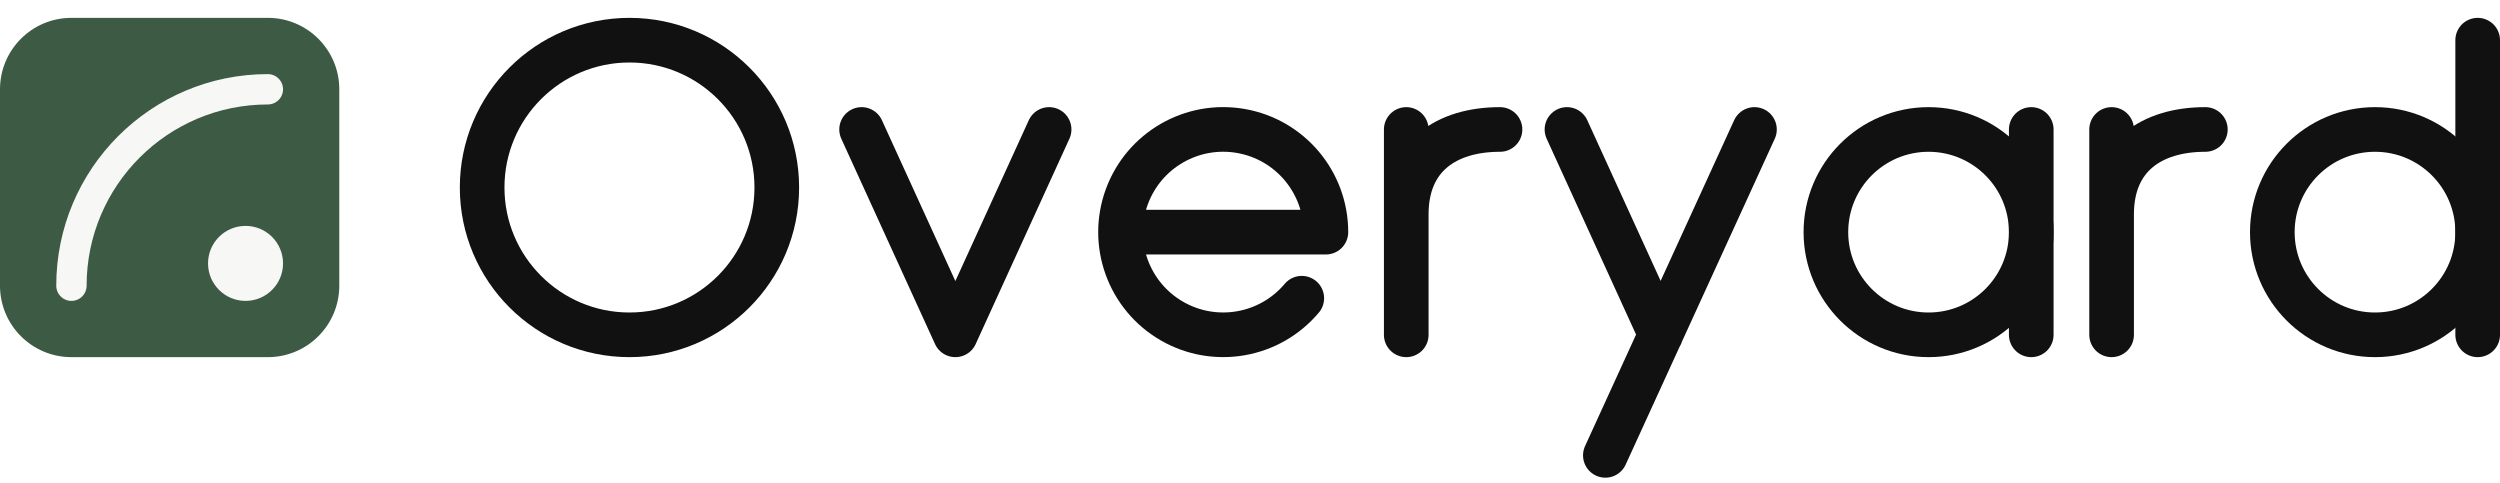
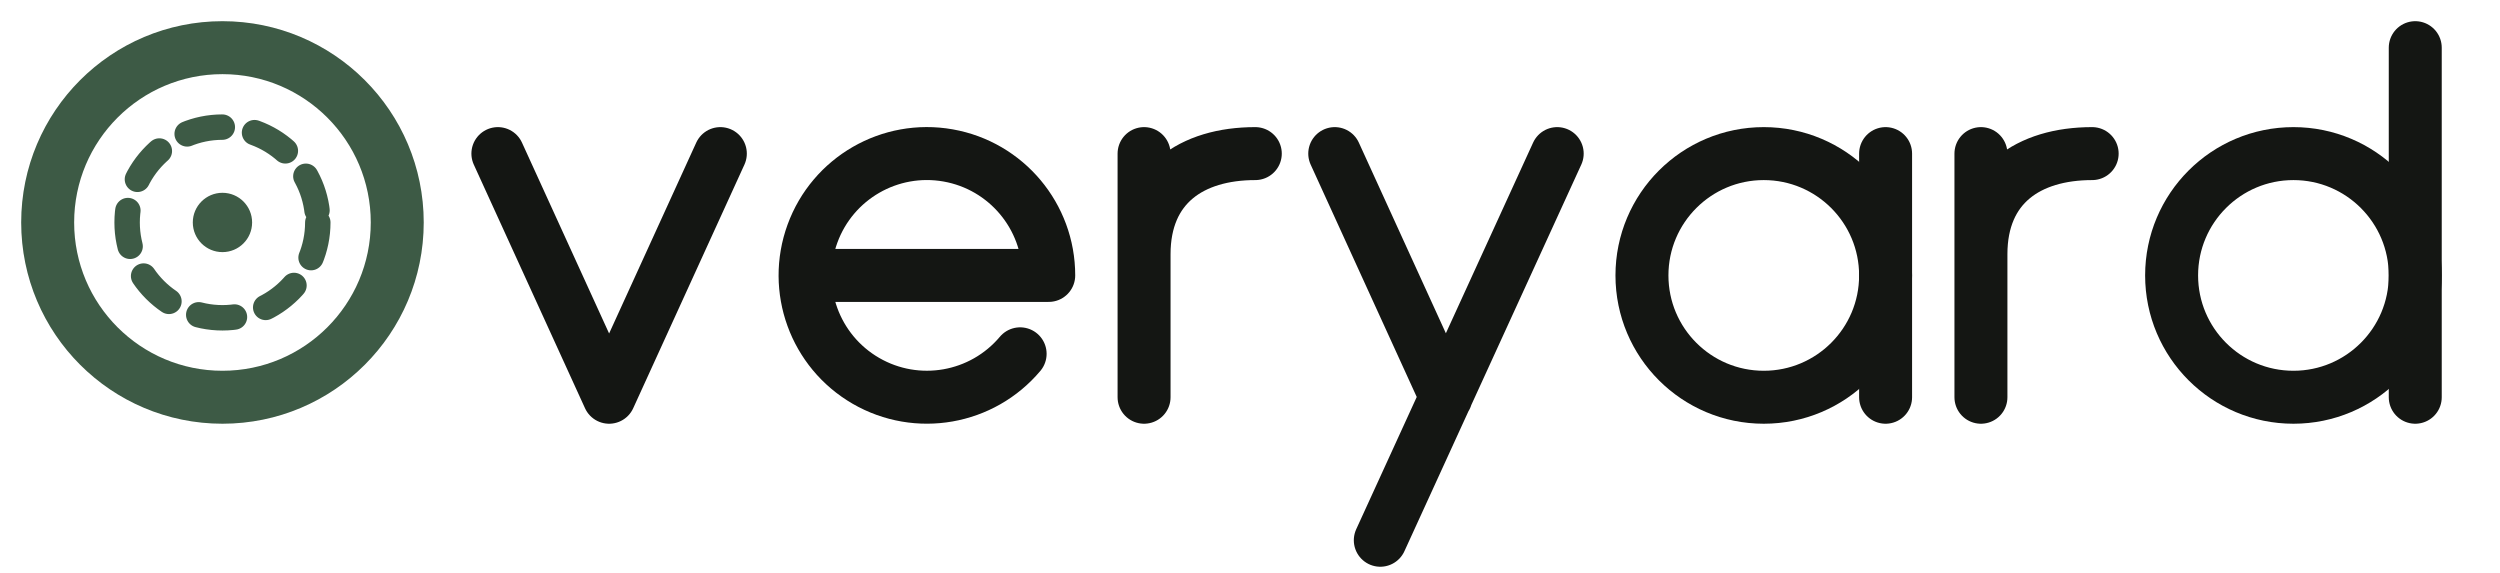
- <svg xmlns="http://www.w3.org/2000/svg" viewBox="0 0 280 54" role="img" aria-labelledby="t">
-   <g transform="translate(0 2)">
-     <rect width="38" height="38" rx="8" fill="#3D5A45" />
-     <path d="M8 30 A22 22 0 0 1 30 8" fill="none" stroke="#F7F7F5" stroke-width="3.4" stroke-linecap="round" />
-     <circle cx="27.5" cy="27.5" r="4.2" fill="#F7F7F5" />
-   </g>
-   <g transform="translate(52 0)" fill="none" stroke="#111111" stroke-width="5" stroke-linecap="round" stroke-linejoin="round">
-     <circle cx="18.5" cy="21" r="16.5" />
-     <path d="M44.5 14.5 L55 37.5 L65.5 14.5" />
-     <path d="M73.5 26 H96.5 A11.5 11.5 0 1 0 93.8 33.4" />
-     <path d="M105.5 37.5 V14.5 M105.5 24 C105.5 17.5 110 14.5 116 14.5" />
-     <path d="M123.5 14.5 L134 37.5 M144.5 14.5 L127.8 51" />
-     <circle cx="164" cy="26" r="11.5" />
-     <path d="M175.5 14.5 V37.5" />
-     <path d="M184.5 37.5 V14.5 M184.5 24 C184.5 17.5 189 14.5 195 14.5" />
-     <circle cx="214" cy="26" r="11.5" />
-     <path d="M225.5 4.5 V37.5" />
+ <svg xmlns="http://www.w3.org/2000/svg" viewBox="0 0 236 54" role="img" aria-labelledby="t">
+   <g fill="none" stroke-linecap="round" stroke-linejoin="round">
+     <g stroke="#3D5A45">
+       <circle cx="21" cy="21" r="16.5" stroke-width="5" />
+       <circle cx="21" cy="21" r="9" stroke-width="2.4" stroke-dasharray="3.4 3.1" />
+     </g>
+     <circle cx="21" cy="21" r="2.8" fill="#3D5A45" />
+     <g stroke="#141613" stroke-width="5" transform="translate(2.5 0)">
+       <path d="M44.5 14.5 L55 37.5 L65.5 14.5" />
+       <path d="M73.5 26 H96.5 A11.5 11.5 0 1 0 93.8 33.4" />
+       <path d="M105.5 37.5 V14.5 M105.5 24 C105.5 17.5 110 14.5 116 14.5" />
+       <path d="M123.5 14.5 L134 37.5 M144.5 14.5 L127.8 51" />
+       <circle cx="164" cy="26" r="11.5" />
+       <path d="M175.5 14.5 V37.5" />
+       <path d="M184.5 37.5 V14.5 M184.5 24 C184.5 17.5 189 14.5 195 14.5" />
+       <circle cx="214" cy="26" r="11.5" />
+       <path d="M225.5 4.5 V37.5" />
+     </g>
  </g>
</svg>
